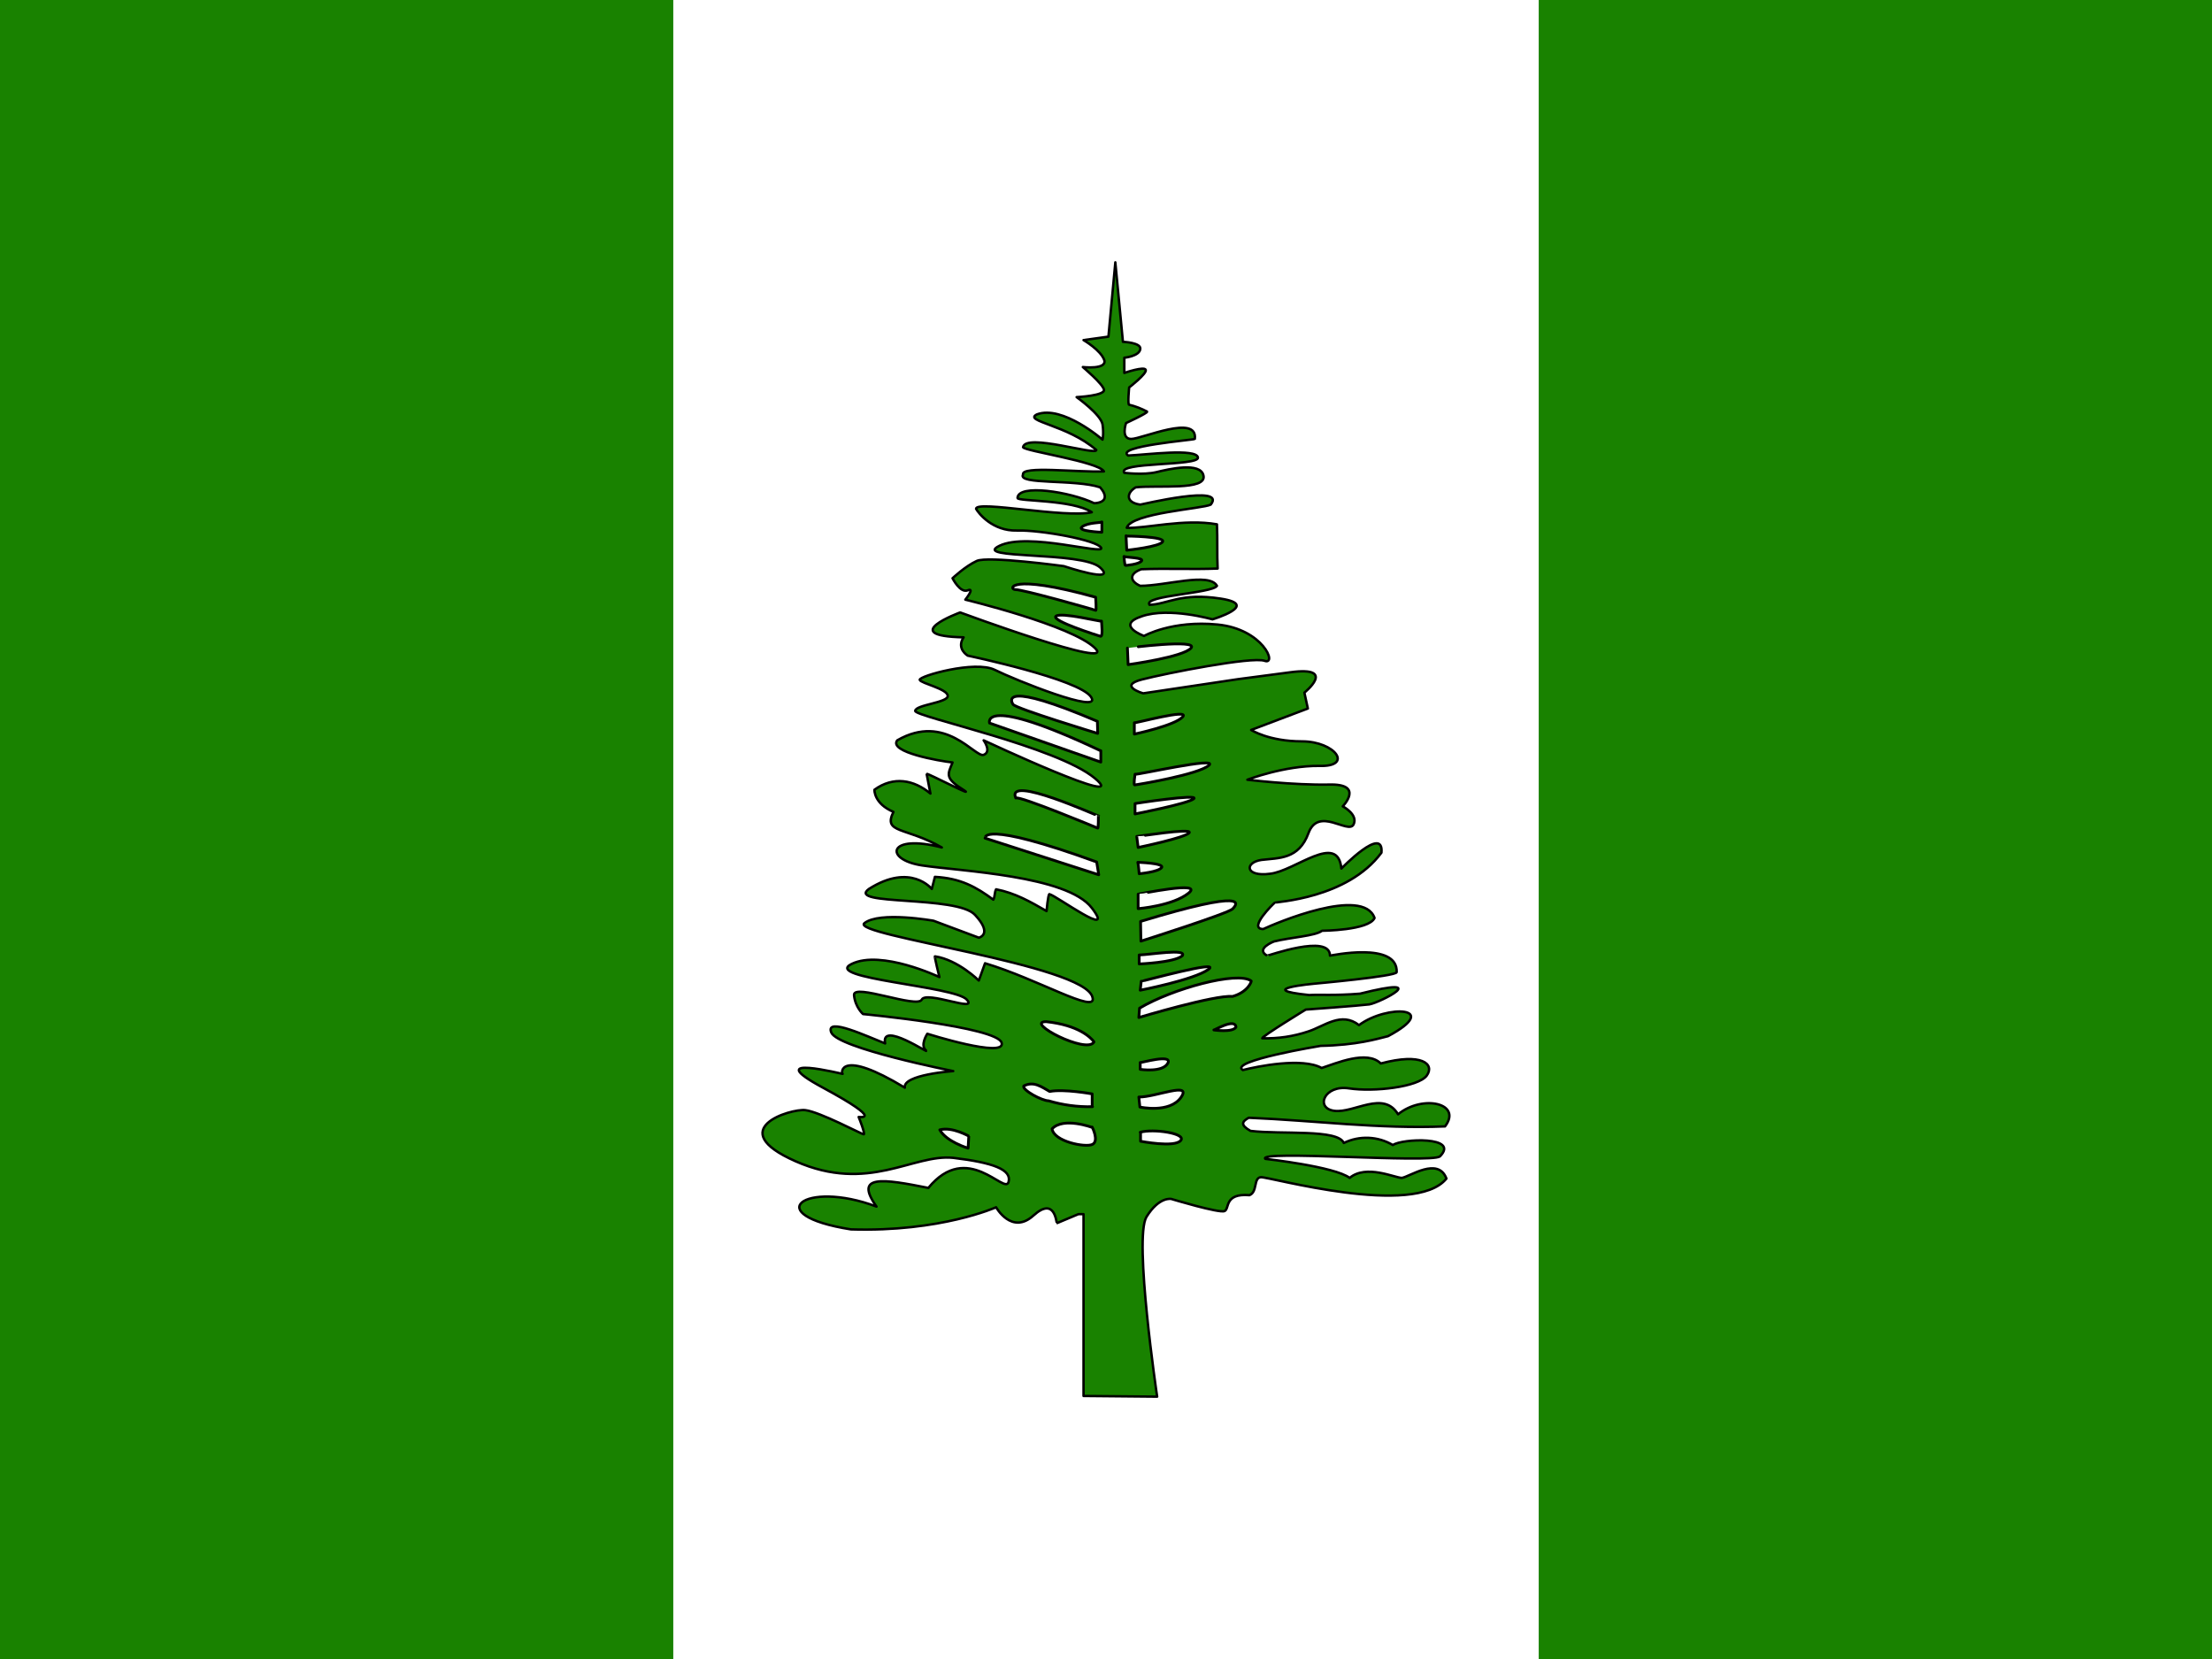
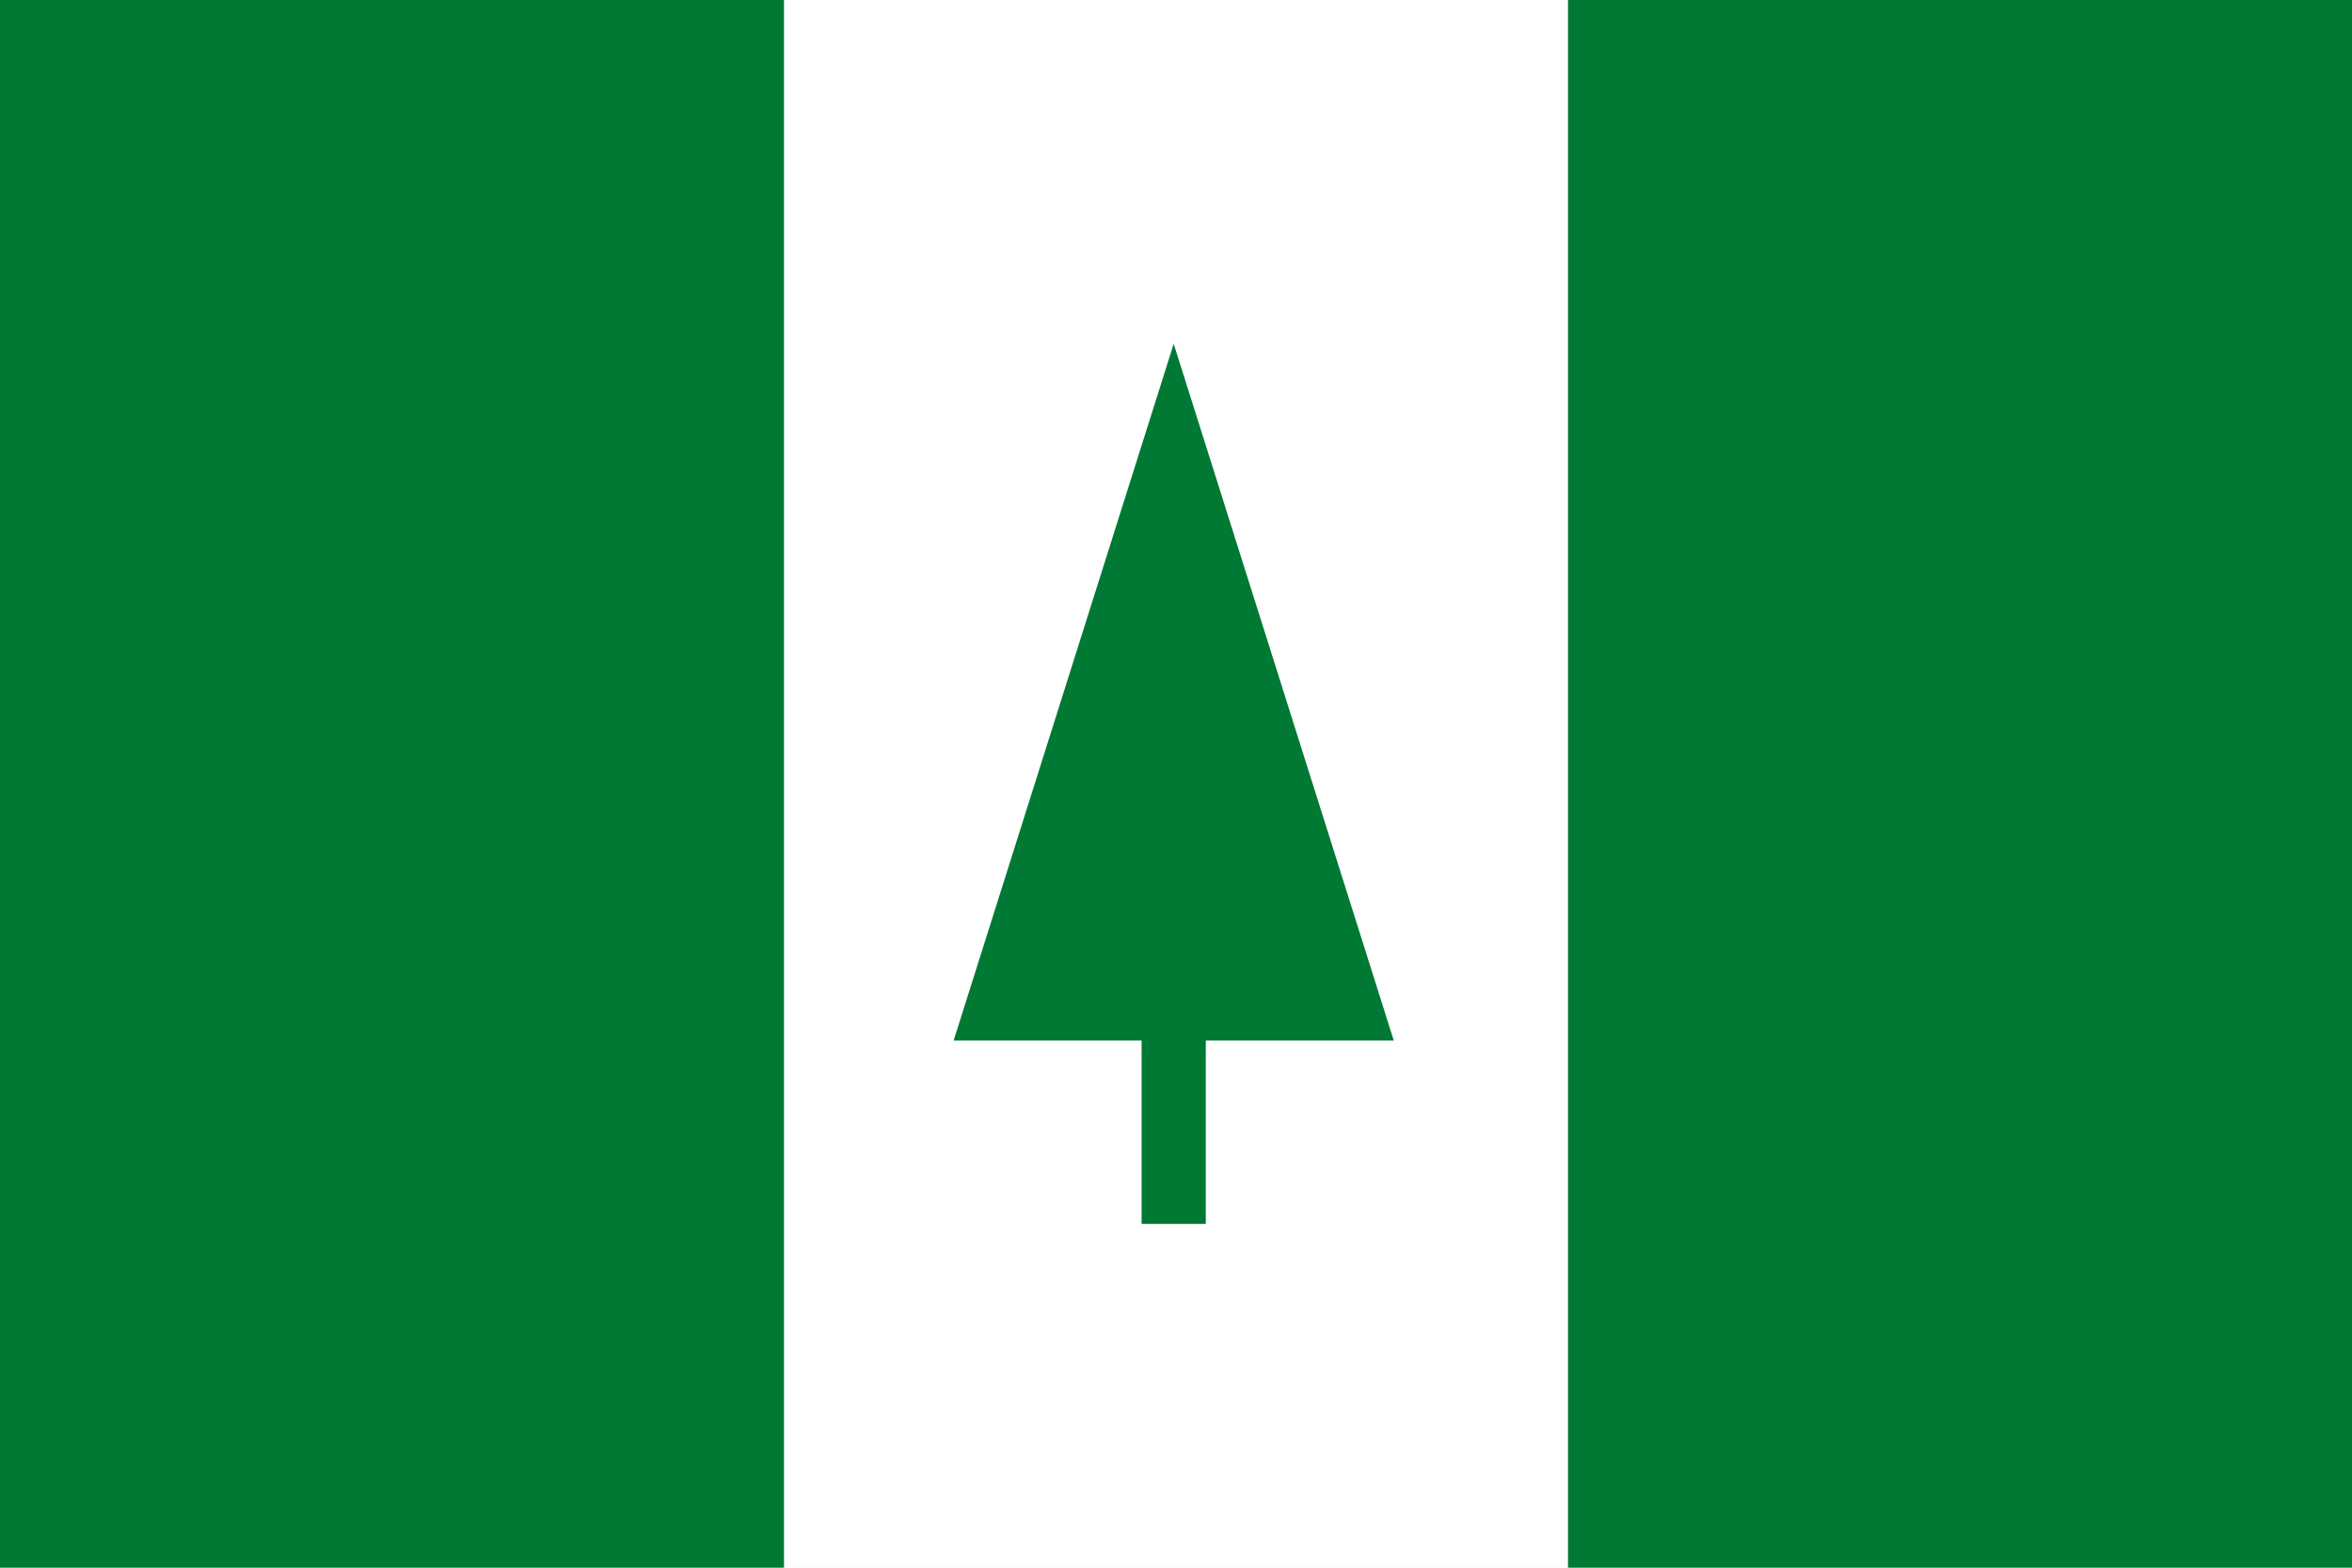
- <svg xmlns="http://www.w3.org/2000/svg" id="flag-icons-nf" viewBox="0 0 640 480">
-   <g fill-rule="evenodd">
-     <path fill="#fff" d="M194.8 0h250.4v480H194.8z" />
-     <path fill="#198200" d="M0 0h194.8v480H0zm445.2 0H640v480H445.2z" />
-     <path fill="#198200" stroke="#000" stroke-linecap="round" stroke-linejoin="round" stroke-width=".7" d="M313.5 351.3v52.6l21.3.2s-6.8-45.8-3.1-52c3.7-6 7.2-5.2 7.2-5.2s13.9 4.2 15.4 3.5c1.5-.6-.2-5.2 7.2-4.6 2.4-.9 1.1-5 3.3-5.2s44.5 11.8 53.7.4c-2.4-6.4-10.7-.5-12.9-.2-2 0-10.3-4-15.1 0-4.4-3.3-24.4-5.5-24.4-5.5-2.6-2.6 47.6 1.3 50.5-.7 5.9-5.9-11-5.2-13.6-3.3a15 15 0 0 0-14.2-.6c-1.7-4.1-18-2.4-27-3.5-3-1.7-2.5-2.7-.5-3.8 19 .8 37.8 3.3 56.8 2.5 5.1-6.7-6.5-9.3-13.6-3.5-4.2-7-12.7-.3-18.4-1s-3-7.6 4.2-6.5 20.1-.4 22.5-3.7-1.4-6.7-13.3-3.5c-4-4-13 0-17.1 1.3-5.6-3.1-18.5-.5-22.8.6-4.3-2.6 22.5-7 22.5-7 10.4-.2 16.3-2 19.5-2.8 15.7-8.4-.2-9.3-8.4-3.2-5.1-4-10 .3-14.6 1.8a38 38 0 0 1-13.4 2c0-.6 12.6-8.3 12.6-8.3s15.3-1.1 18.4-1.5c3-.5 18.8-8.5-2.7-3.1-7.4.6-11.8.2-14.7.4-16.5-1.7 1.6-3.3 1.6-3.3s23.4-2.1 23.7-3.3c.4-9-19.1-4.8-19.3-4.8 0-6.5-18.2.2-18.2 0-3.5-2 2-4.1 2-4.1 4.8-1.2 12-1.6 13.9-3.1 0 0 13.6-.1 15.2-3.7-3.3-9.3-28.8 1.6-32.2 3.2-4.6 0 3-7.4 3.3-7.6.2-.3 21-1.1 30.9-14.5.7-8.1-11.6 4.6-11.6 4.6-1-10.6-13.4.7-20.6 1.5-7.3 1-7.5-3.3-2.5-4 5-.6 10.8-.1 13.6-7.8 2.9-7.7 11.4.4 13-2.4 1.5-2.9-3.1-5.3-3.1-5.3s6.4-6.6-4-6.3c-10.2.2-23.6-1.4-23.6-1.4s10.7-4.1 20.8-4c10 .3 4.6-7.1-5-7.1s-14.7-3.3-14.7-3.3l16.4-6.2-1-4.6s9.6-7.7-4-5.9l-15.2 2-27.4 4.1c-.2 0-7.4-2.2-.4-4s31.8-6.7 35.5-5.4-.4-9.2-13.6-10.5S331 184 331 184s-8.5-3.1-.6-5.7c7.9-2.7 20.4.9 20.4.9s14-4.2 2.4-6-15.3 1.6-20.6 1.8c-2.1-2.7 18.2-3.3 19.5-5.5-2.2-4-14.8 0-22.2 0-3-1.3-3.3-3.5.3-4.8 7.5-.3 14.6.1 22.1-.2-.2-4 0-8.7-.2-12.8-9.6-1.7-20.8 1.3-26.1 1 1.4-4.3 22-5.5 24.3-6.7 4.8-6-20.1 0-20.4 0-4.3-.6-4-3.4-1.3-5 6.4-.7 20.6 1 19.6-3.4-.8-4-10-1.9-13.6-1-3.8.9-9.3.2-9.3.2-2.3-3.2 21.5-1.9 21.3-4.4-.3-2.8-15.1-.8-20.2-.6-3.9-2.7 19-4.5 19.3-4.8.9-7.3-15.3 0-18.4 0s-1.5-4.6-1.5-4.6 6.3-2.9 6.1-3.3a22 22 0 0 0-5.2-2c-.5 0 0-5 0-5s5.2-4 4.8-5.1-6.2.9-6.2.9v-4.4s4.2-.4 4.6-2.4c.5-2-5-2.2-5-2.2l-2.2-23-2 21.5-7.2 1s5 2.9 6 5.8c.8 2.8-6.2 2-6.2 2s5.7 4.8 6.1 6.5c.5 1.8-7.9 2.2-7.9 2.2s7 5 7.5 7.9c.4 2.8 0 4.4 0 4.4s-11.6-10.1-19-7.3c-4 2 8.8 3 17.2 10.3 0 1.7-20.5-5-21.2-.8.4 1.1 21.9 4.2 23.4 7-7.8.3-24-1.7-23.4.9-1.7 3 15.2 1.3 22.3 3.7 2.1 2.4 1.9 4.4-1.7 4.6-6.9-3.3-22.1-5.7-22.2-1.5.1 1 15.8.4 21.5 4.1-7.6 1.8-33.4-3.5-33.5-1 .7 1.3 4.8 6.5 11.8 6.3s23.3 2.8 24.4 5-21.1-4.6-29.4-.6c-8.4 4 23.9 1.5 29.1 6.3 5.3 4.9-10.5-.4-10.5-.4s-22-3-25.2-1.5c-3.3 1.5-7 5-7 5s2.2 4.4 4.4 3.5-.7 2.7-.7 2.7 30.7 7.4 37.5 14-39-10.3-39-10.3-18.5 6.8 1 7.2c-2.2 3.3 1.2 5.3 1.2 5.3s32.4 6.8 35.7 12-22.1-5-27.9-7.9c-5.7-2.8-21.9 1.8-21.7 2.9.3 1 8 2.6 8.1 4.6.3 2-9.4 2.6-9.4 4.4 0 1.7 41 10.3 52 19.5s-32.2-11-32.2-11 2.4 3.3 0 4.2c-2.5.9-11-12.3-25-4.2-2.6 3.4 12.2 6 16 6.4-1.3 3.3-2.4 4.4 2.8 7.7s-10.3-4.8-10.3-4.4l1.1 5.7c-4.8-4-10.7-5.1-16.2-1.1 0 0-.2 4 5.5 6.4-3.1 6.3 3.5 4.3 14 10.3-15.6-4.1-16.9 3.5-5.7 5.2s41.9 2.9 49.1 12.3-10.3-3.6-12.3-4c-.4.3-.8 4.9-.8 4.9-4.7-2.7-9-5.2-14.6-6.3-.5.9-.3 2.1-.8 3-5-3.7-9.5-6.2-16.9-6.6l-.9 3.5s-6.1-7.7-18.2 0c-6.7 4.9 25.5 1.8 30.7 7.5 5.3 5.7 1.1 6.6 1.1 6.6l-13.1-4.9s-15.6-2.8-20 .7 64 12 66 21.5c1.4 5-16-5.4-31.1-9.9l-1.8 5s-6-6-12.7-7c-.2 0 1.3 6 1.3 6s-16.8-8-25.4-3.8 29.8 6.4 33.3 10.3-11.6-2.6-13 0c-1.2 2.7-19.9-4.8-19.6-1.3s2.6 5.5 2.6 5.5 38.8 3.7 40.1 8.3-21.5-2.6-21.5-2.6-2.2 3.3-.4 4.8c1.7 1.6-13.2-8.7-11.8-2-4.9-1.9-17.4-7.8-15.6-3.2s35.3 11.2 35.3 11.2-14.7 1-14 4.8c-19-11.5-18.5-4.2-18-4s-24.4-6.1-5.7 4 10 8.3 10.3 8.5c.2.2 2 5 1.5 5s-12.7-6.5-16.9-7-23.9 5.5-2.8 14.8 34-2.2 45.6-1c11.6 1.4 17 3.4 16 7-1.1 3.8-11.9-12.1-23.2 1.7-13-2.6-21.7-4-15 5.4-21-7.9-34 2.4-7.4 6.6 26 .8 42-6.4 42-6.4s4.5 8.1 10.8 2.4 6.6 2.2 6.8 2.2l6.2-2.6z" />
-     <path fill="#fff" stroke="#000" stroke-linecap="round" stroke-linejoin="round" stroke-width=".8" d="M316 320.2v-3.7s-8.2-1.5-12.3-.7c-2.3-1.3-4.6-3.1-7.5-1.6-.5 1.2 5.3 4.3 7.2 4.3a41 41 0 0 0 12.7 1.7zm0 6s-8.3-3.1-11.6.4c.5 3.7 9.7 5.5 11.7 4.5 1.9-1 0-4.8-.1-5zm14 1.4v2.6s9.8 1.9 11.6-.2-8-3.5-11.7-2.4zm-.5-10.2.3 2.9s8.6 1.9 11.9-2.8-7.5 0-12.2-.1m.4-10v2s6.5 1 8-1.8c1.4-2.8-7.8 0-8-.2m-13.4-6c-1-1.3-4.5-4.8-13.8-5.8-6.5 0 11.7 9.5 13.8 5.9zm13.2-9.7-.2 2.7s22-6.6 27.1-6.1c4.6-1.3 5.6-4.5 5.4-4.5-4-2.9-22.9 2.3-32.3 7.9m.5-7.8-.3 2.6s15.5-3 19.7-6-19.2 3.5-19.4 3.4m-.6-7.6v2.6s10.3-.4 12.5-2.4c1.3-2.1-9.2-.3-12.5-.2m21.6 21.7s5.4.8 6.4-.8c-.2-2.8-6.4 1-6.4.8M330 266.6l.1 5.7s24.9-7.9 26.5-9.3c1.5-1.5 5-6-26.6 3.6m-.7-7.9v4.2s10-.8 14.6-4.5-14.6.4-14.6.3m-12-9.3.6 3.7-32.9-10.6c.1 0-1.6-5.4 32.3 6.9m.5-13.3c0 .4 0 3.6-.2 3.5 0 0-22.8-9.5-23.7-8.7-3-7 24 5.4 24 5.2zm11.1 6 .4 3.1s14-2.9 14.8-4.3-15.2 1.2-15.2 1.1zm.3 7.4c.2.7.4 3.3.4 3.3s5.6-.5 6.5-1.8c.8-1.3-6.9-1.5-6.9-1.5m-.8-17v3s15.4-3 17-4.4c1.7-1.5-17.3 1.4-17 1.4m0-8.5c0 .2-.5 3.1-.1 3.1s18.6-3 21.5-5.7c2.8-2.5-21 2.9-21.3 2.6zm-.2-14.9v3.3s11.8-2.5 14-5-14 2-14 1.7m-2-21.6.2 4.8s16-2.2 18.2-4.8c2.3-2.7-18.5 0-18.4 0m-7.4-36.5v3s-7.5-.3-5.7-1.6 5.7-1.1 5.7-1.4m7 4 .2 4.2s9.7-1 10.4-2.5-10.4-1.6-10.6-1.6zm-.6 6s.2 2.6.4 2.6 3.9-.3 4.7-1.3-4.7-1-5-1.3zm-8.2 11.8c0 .3.3 4 0 3.8s-21.2-6.1-23.2-6c-1.9 0-2.4-4.9 23.2 2.2m1.7 6.9c0 .7.5 4.6-.3 4.4-.7-.2-14.3-4.5-12.9-5.8s13.2 1.7 13.2 1.4m-1.2 29 .1 3.5s-23.7-7.2-24.5-8.4-3.1-6.8 24.4 4.9m1 8.5v3.3l-32.2-11.3s-2.6-8.4 32.1 8z" />
-     <path fill="#fff" stroke="#000" stroke-linejoin="round" stroke-width=".8" d="m280.3 328.7-.2 3.5s-6.2-1.8-8.2-5.3c3.6-1 8.5 1.9 8.4 1.8z" />
+ <svg xmlns="http://www.w3.org/2000/svg" viewBox="0 0 513 342">
+   <rect y="0" fill="#FFFFFF" width="513" height="342" />
+   <g fill="#007934">
+     <rect y="0" width="171" height="342" />
+     <rect x="342" y="0" width="171" height="342" />
+     <polygon points="304,227 256,75 208,227 249,227 249,267 263,267 263,227  " />
  </g>
</svg>
